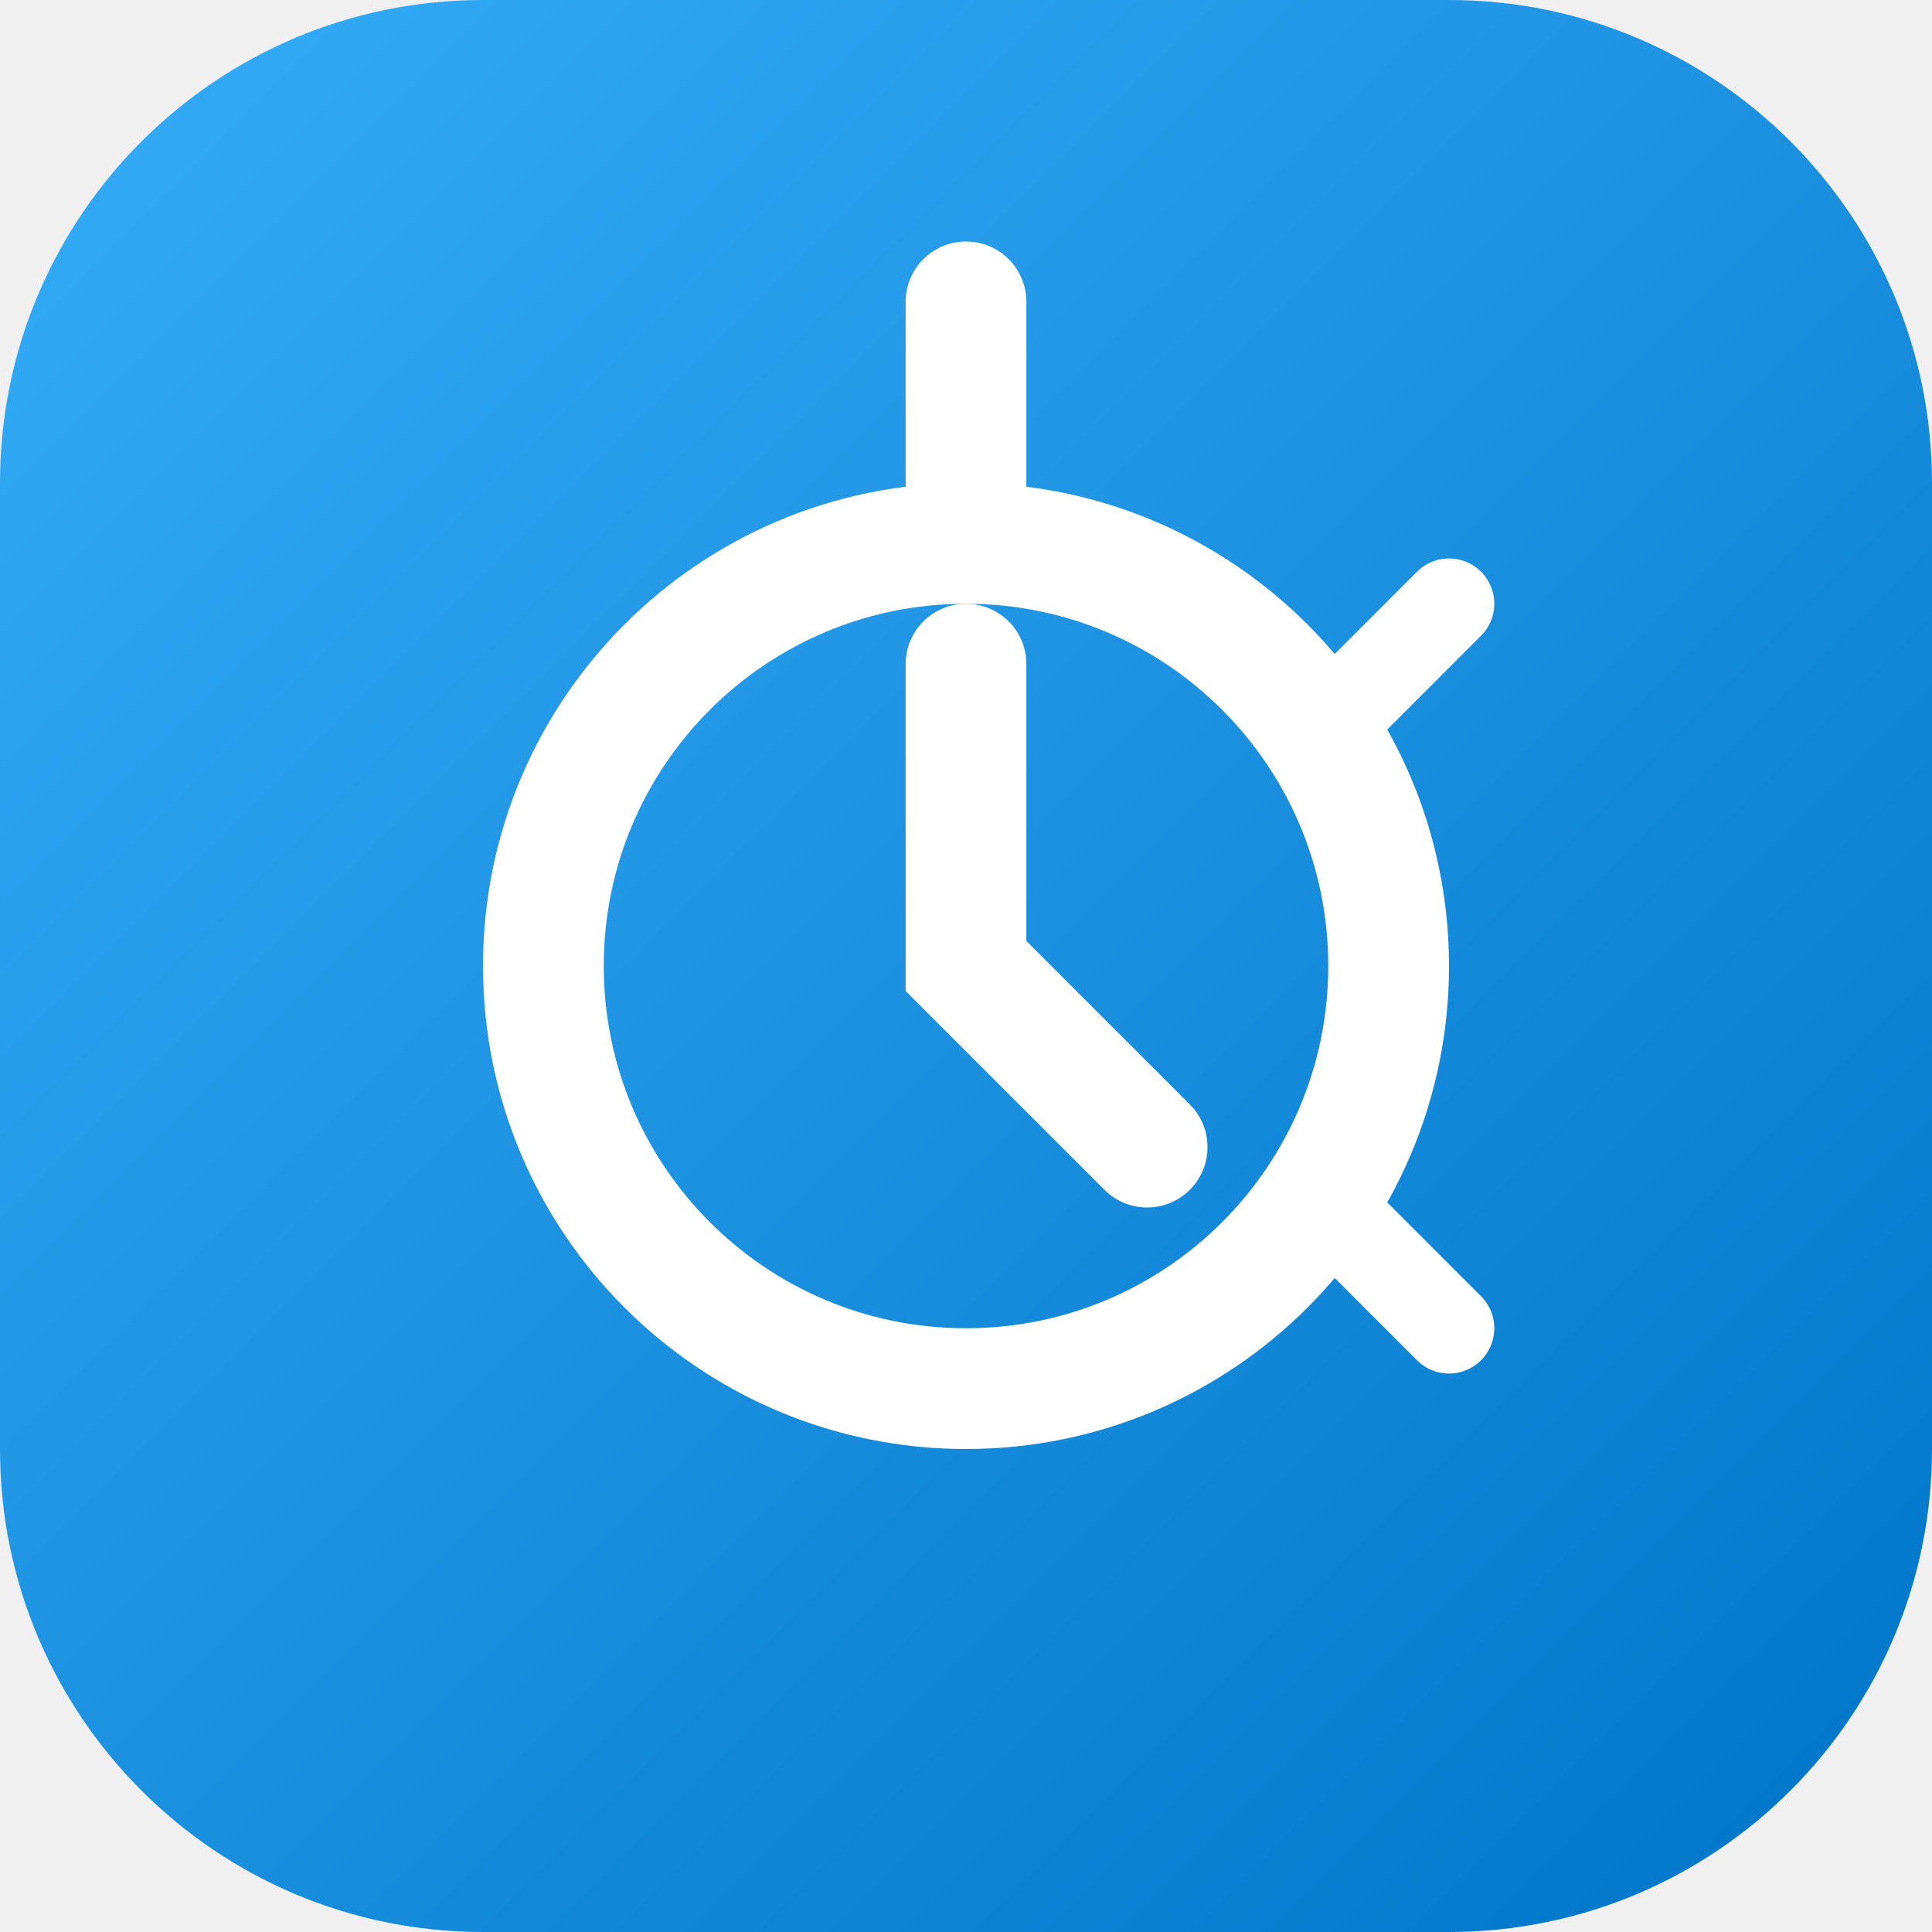
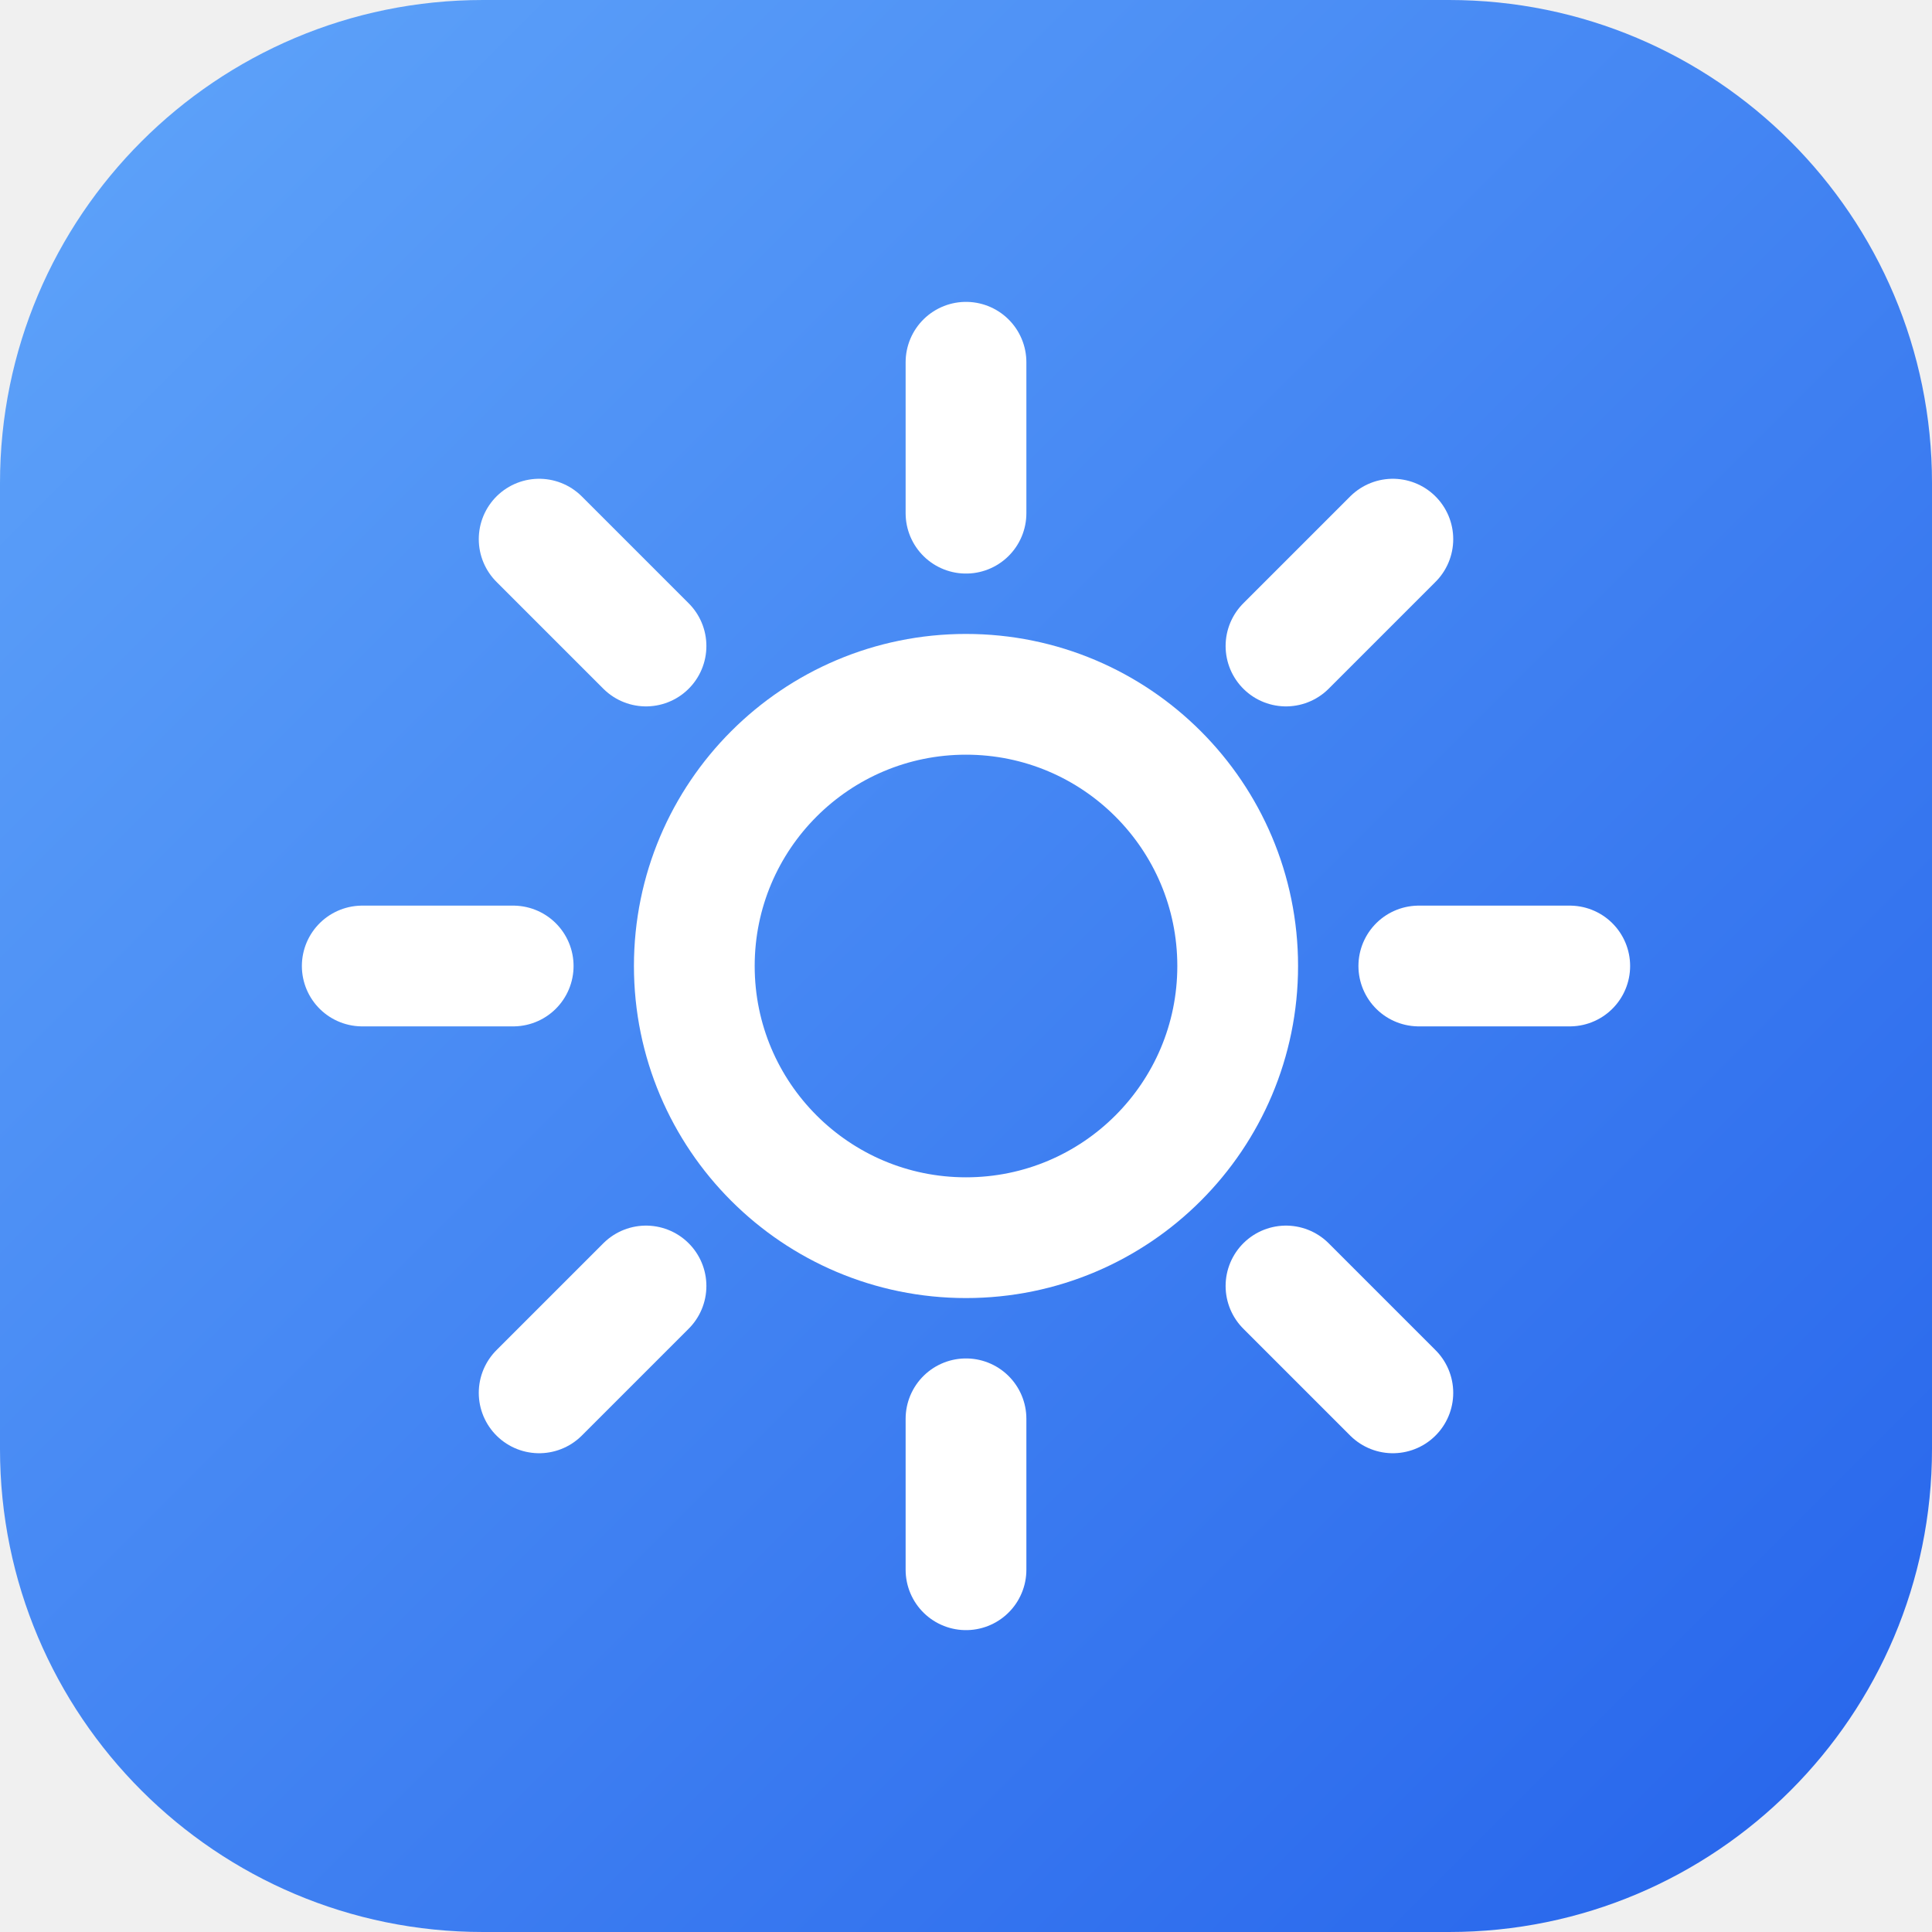
<svg xmlns="http://www.w3.org/2000/svg" width="32" height="32" viewBox="0 0 32 32">
  <defs>
    <linearGradient id="g" x1="0" y1="0" x2="1" y2="1">
-       <stop offset="0%" stop-color="#36adf8" />
-       <stop offset="100%" stop-color="#0074c7" />
+       <stop offset="0%" stop-color="#60a5fa" />
+       <stop offset="100%" stop-color="#2563eb" />
    </linearGradient>
  </defs>
  <rect width="32" height="32" rx="8" fill="url(#g)" />
-   <circle cx="16" cy="16" r="7" fill="none" stroke="white" stroke-width="2" />
-   <path d="M16 11V16L19 19" fill="none" stroke="white" stroke-width="2" stroke-linecap="round" />
-   <line x1="16" y1="5" x2="16" y2="8" stroke="white" stroke-width="2" stroke-linecap="round" />
-   <line x1="24" y1="10" x2="22" y2="12" stroke="white" stroke-width="1.5" stroke-linecap="round" />
-   <line x1="24" y1="22" x2="22" y2="20" stroke="white" stroke-width="1.5" stroke-linecap="round" />
+   <circle cx="16" cy="16" r="4.5" fill="none" stroke="white" stroke-width="2" />
+   <line x1="16" y1="6" x2="16" y2="8.5" stroke="white" stroke-width="2" stroke-linecap="round" />
+   <line x1="16" y1="23.5" x2="16" y2="26" stroke="white" stroke-width="2" stroke-linecap="round" />
+   <line x1="6" y1="16" x2="8.5" y2="16" stroke="white" stroke-width="2" stroke-linecap="round" />
+   <line x1="23.5" y1="16" x2="26" y2="16" stroke="white" stroke-width="2" stroke-linecap="round" />
+   <line x1="8.93" y1="8.93" x2="10.7" y2="10.7" stroke="white" stroke-width="2" stroke-linecap="round" />
+   <line x1="21.3" y1="21.3" x2="23.07" y2="23.07" stroke="white" stroke-width="2" stroke-linecap="round" />
+   <line x1="8.93" y1="23.07" x2="10.7" y2="21.3" stroke="white" stroke-width="2" stroke-linecap="round" />
+   <line x1="21.3" y1="10.7" x2="23.07" y2="8.93" stroke="white" stroke-width="2" stroke-linecap="round" />
</svg>
